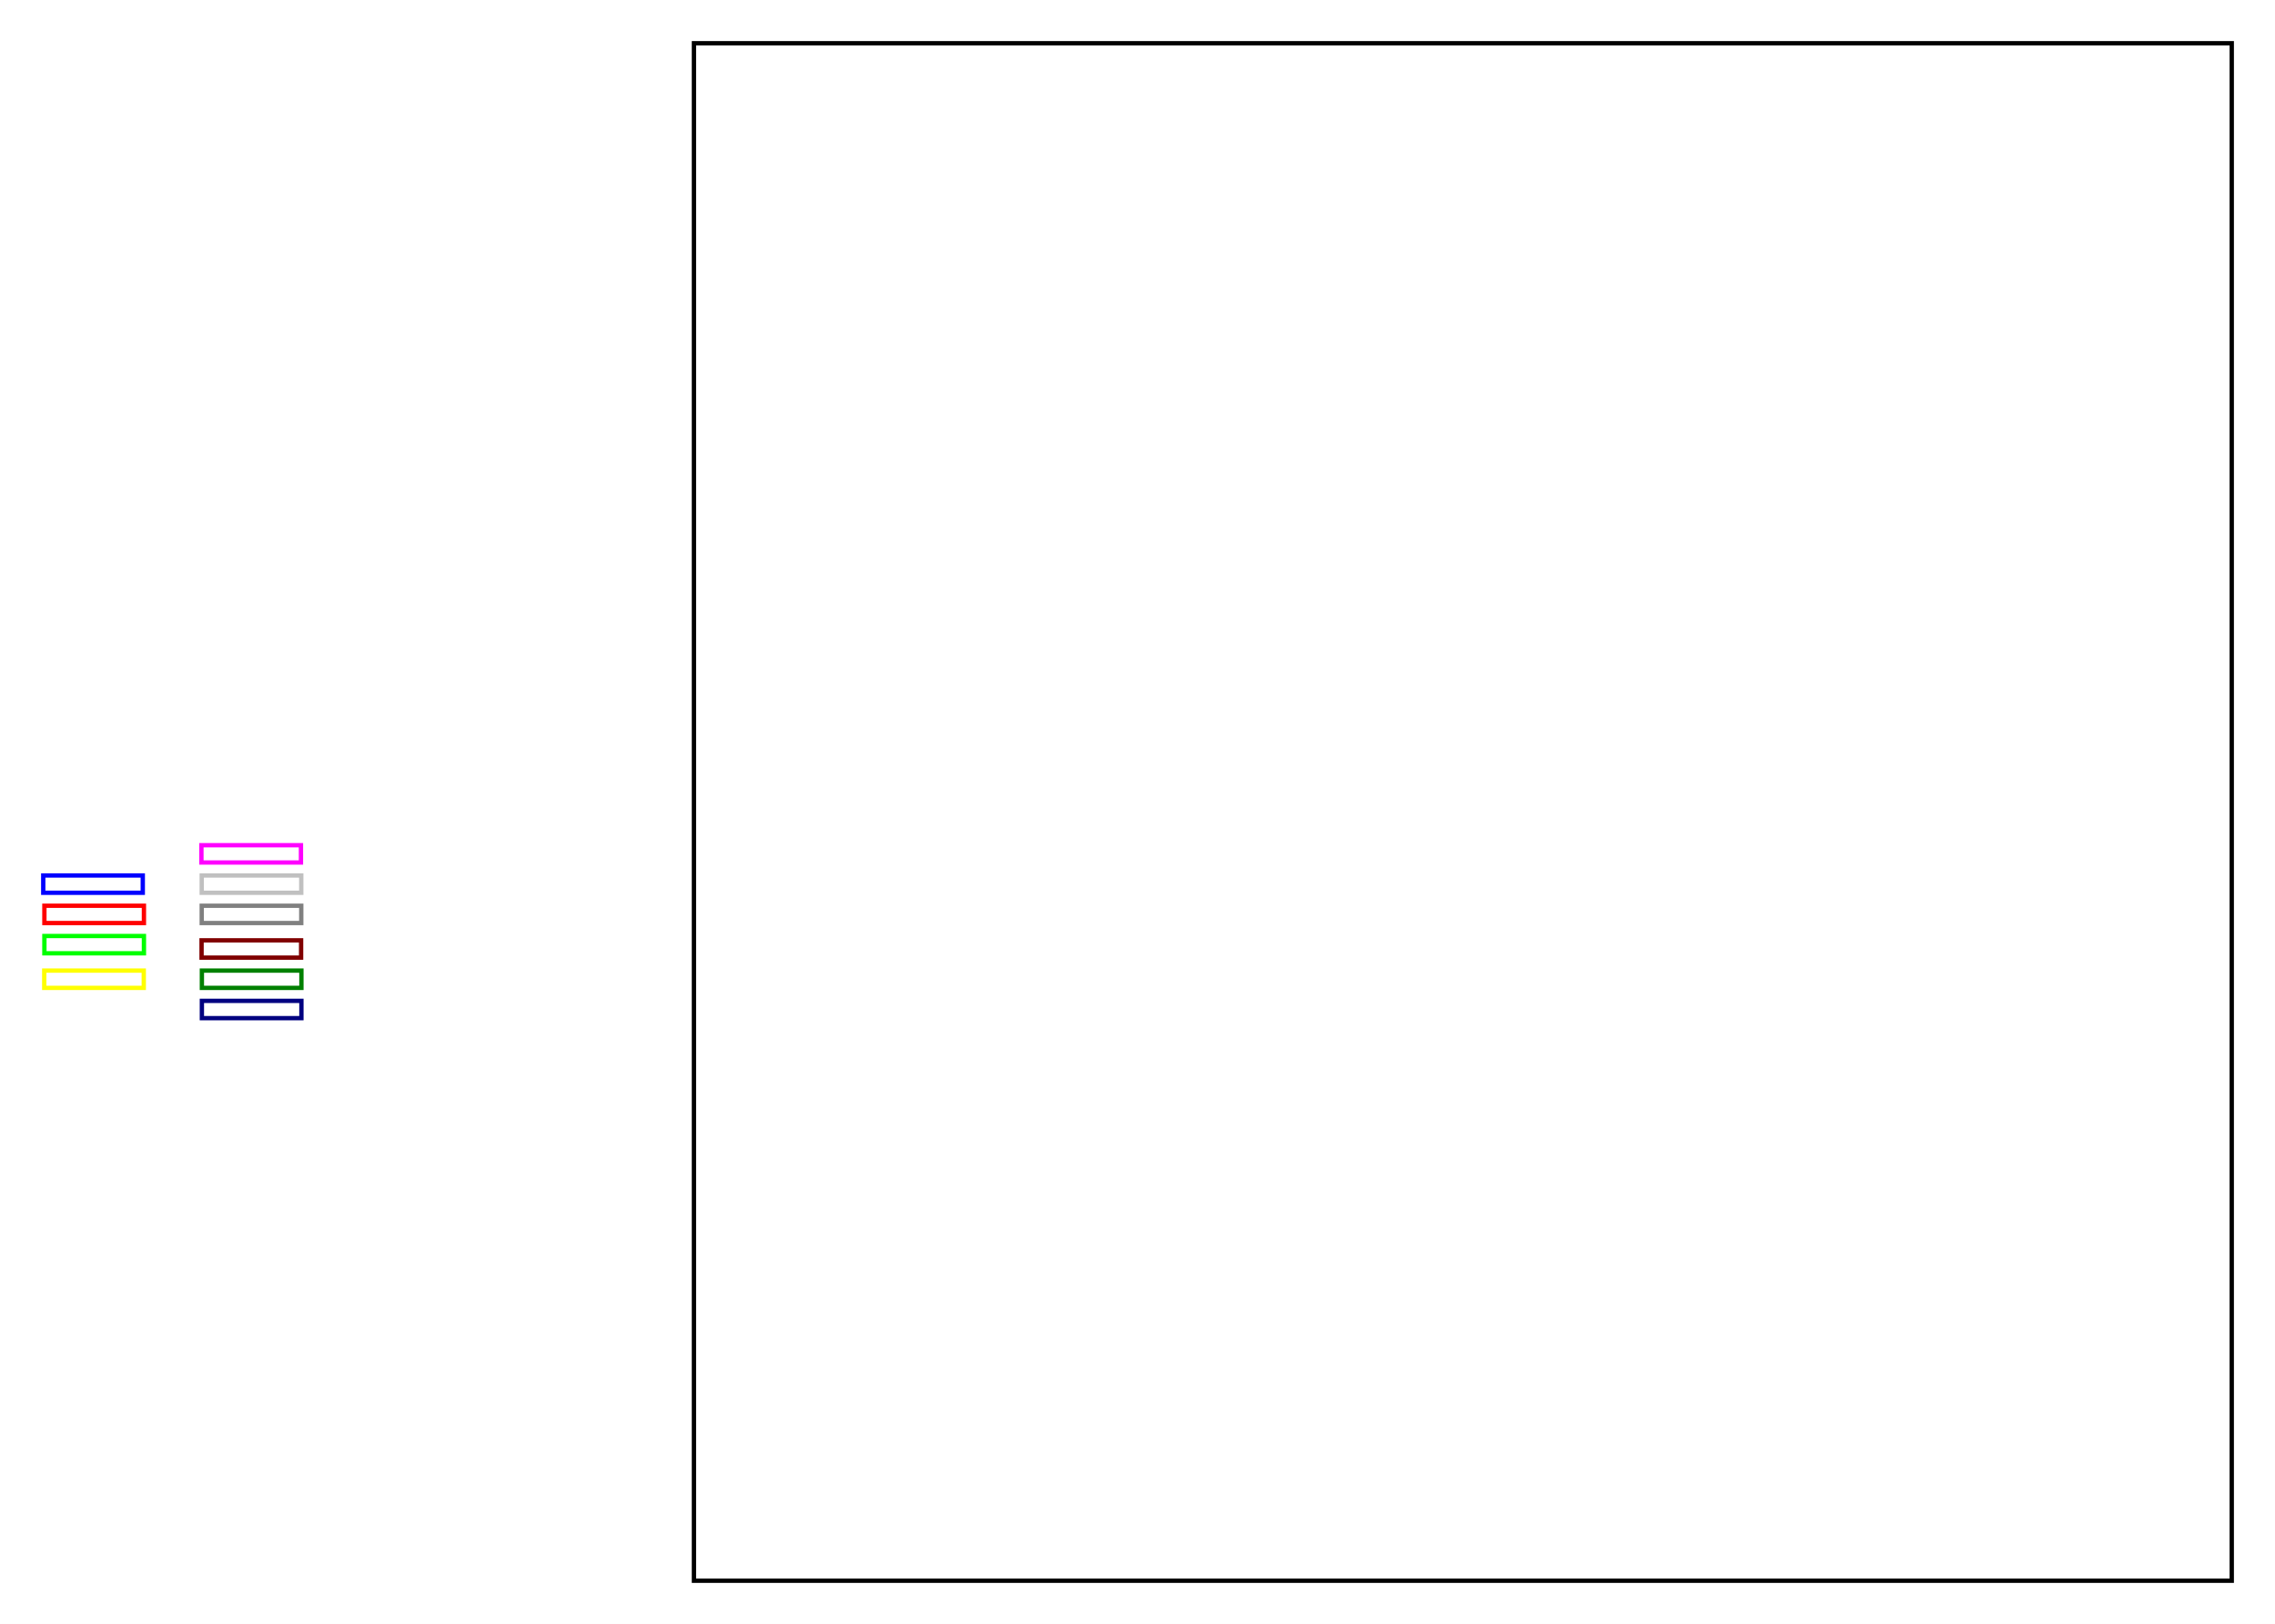
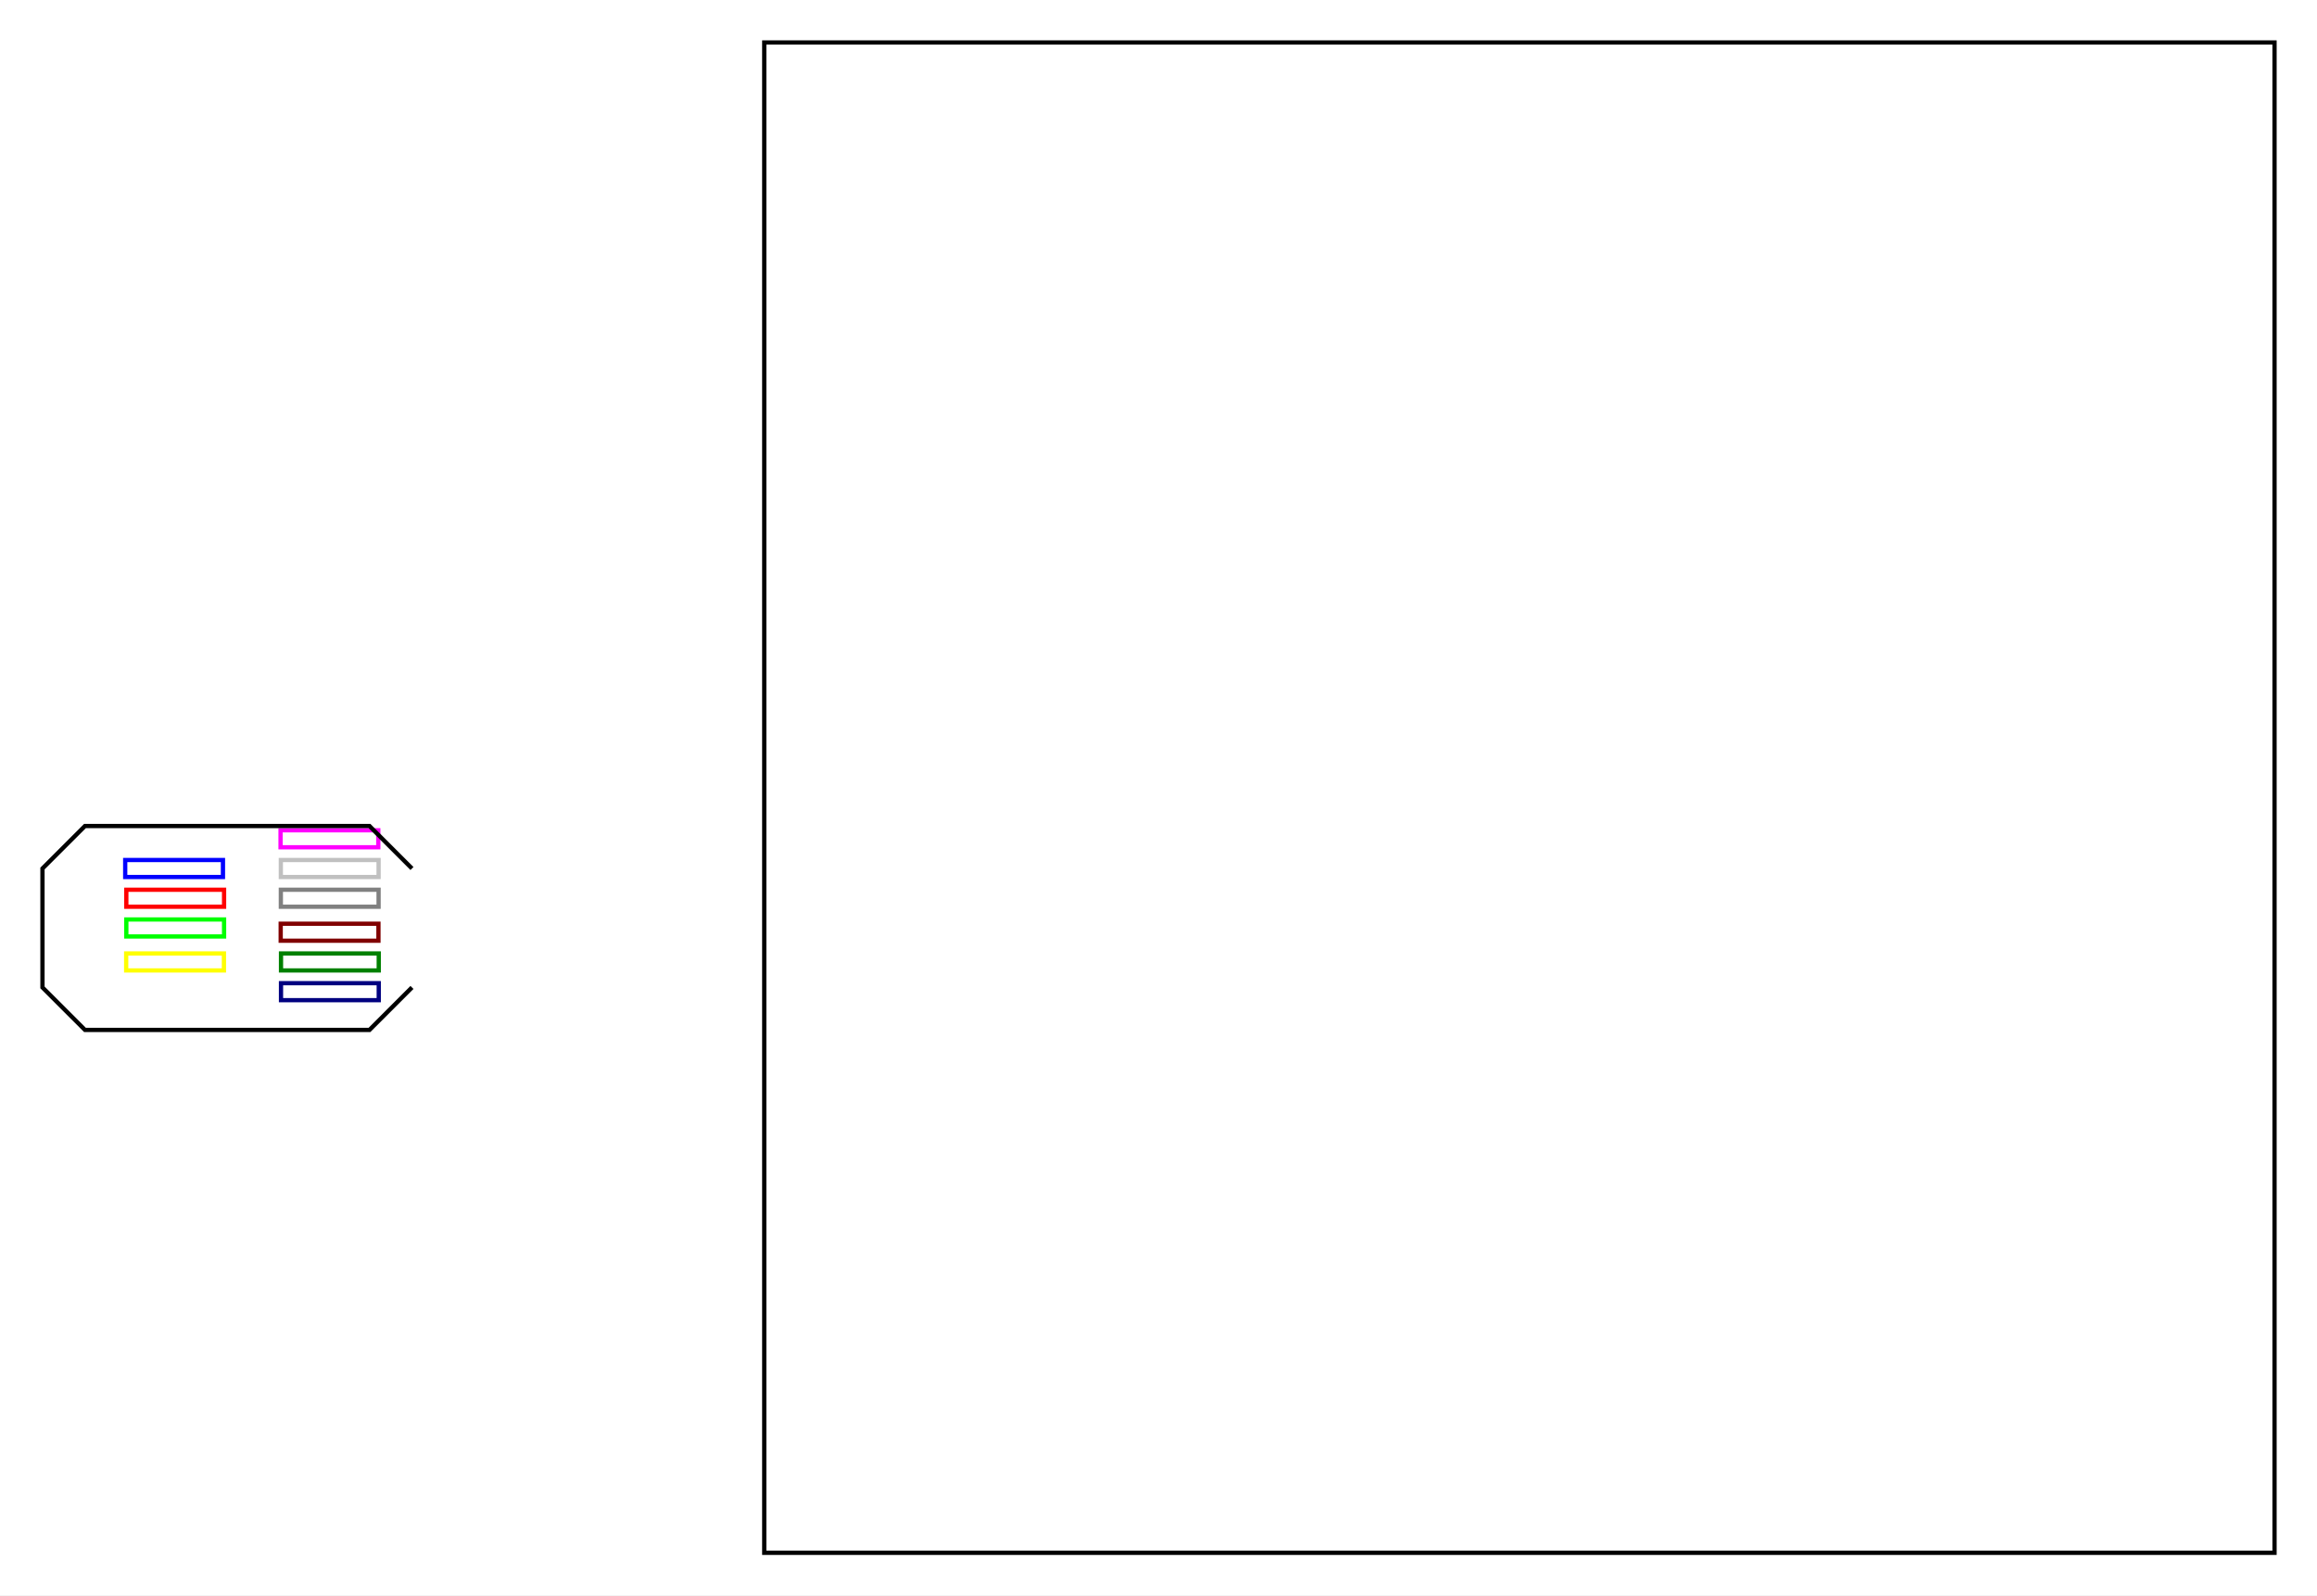
- <svg xmlns="http://www.w3.org/2000/svg" width="526.063" height="375.6" viewBox="19.98 162.885 526.063 375.6" style="background-color: white;">
-   <rect x="19.98" y="162.885" width="526.063" height="375.6" fill="white" />
+ <svg xmlns="http://www.w3.org/2000/svg" width="545.543" height="375.6" viewBox="0.5 162.885 545.543 375.6" style="background-color: white;">
+   <rect x="0.5" y="162.885" width="545.543" height="375.6" fill="white" />
  <g transform="matrix(1 0 0 -1 0 701.3704)">
    <g transform="matrix(1,0,0,1,180.4435,172.8852)">
      <rect x="0" y="0" width="355.6" height="355.6" rx="0" ry="0" fill="none" stroke="black" />
    </g>
    <g transform="matrix(1,0,0,1,29.98006,332)">
      <rect x="0" y="0" width="23.016" height="4" rx="0" ry="0" fill="none" stroke="#0000FF" />
    </g>
    <g transform="matrix(1,0,0,1,30.24432,325)">
      <rect x="0" y="0" width="23.016" height="4" rx="0" ry="0" fill="none" stroke="#FF0000" />
    </g>
    <g transform="matrix(1,0,0,1,30.24432,318)">
      <rect x="0" y="0" width="23.016" height="4" rx="0" ry="0" fill="none" stroke="#00FF00" />
    </g>
    <g transform="matrix(1,0,0,1,30.20859,310)">
      <rect x="0" y="0" width="23.016" height="4" rx="0" ry="0" fill="none" stroke="#FFFF00" />
    </g>
    <g transform="matrix(1,0,0,1,66.55466,339)">
      <rect x="0" y="0" width="23.016" height="4" rx="0" ry="0" fill="none" stroke="#FF00FF" />
    </g>
    <g transform="matrix(1,0,0,1,66.62608,332)">
      <rect x="0" y="0" width="23.016" height="4" rx="0" ry="0" fill="none" stroke="#C0C0C0" />
    </g>
    <g transform="matrix(1,0,0,1,66.62608,325)">
      <rect x="0" y="0" width="23.016" height="4" rx="0" ry="0" fill="none" stroke="#808080" />
    </g>
    <g transform="matrix(1,0,0,1,66.59036,317)">
      <rect x="0" y="0" width="23.016" height="4" rx="0" ry="0" fill="none" stroke="#800000" />
    </g>
    <g transform="matrix(1,0,0,1,66.66182,310)">
      <rect x="0" y="0" width="23.016" height="4" rx="0" ry="0" fill="none" stroke="#008000" />
    </g>
    <g transform="matrix(1,0,0,1,66.66182,303)">
      <rect x="0" y="0" width="23.016" height="4" rx="0" ry="0" fill="none" stroke="#000080" />
    </g>
    <g transform="matrix(1,0,0,1,47.71024,326.1158)">
      <text x="0" y="0" fill="#FF00FF" />
    </g>
    <g transform="matrix(1,0,0,1,47.70291,333.046)">
      <text x="0" y="0" fill="#FF00FF" />
    </g>
    <g transform="matrix(1,0,0,1,47.70291,319.0928)">
      <text x="0" y="0" fill="#FF00FF" />
    </g>
    <g transform="matrix(1,0,0,1,47.6658,311.0928)">
      <text x="0" y="0" fill="#FF00FF" />
    </g>
    <g transform="matrix(1,0,0,1,85.48462,340.046)">
      <text x="0" y="0" fill="#FF00FF" />
    </g>
    <g transform="matrix(1,0,0,1,85.55606,333.046)">
      <text x="0" y="0" fill="#C0C0C0" />
    </g>
    <g transform="matrix(1,0,0,1,85.55606,326.046)">
      <text x="0" y="0" fill="#808080" />
    </g>
    <g transform="matrix(1,0,0,1,85.52034,318.046)">
      <text x="0" y="0" fill="#800000" />
    </g>
    <g transform="matrix(1,0,0,1,85.59178,311.046)">
      <text x="0" y="0" fill="#008000" />
    </g>
    <g transform="matrix(1,0,0,1,85.59178,304.046)">
      <text x="0" y="0" fill="#000080" />
    </g>
    <g transform="matrix(1,0,0,1,54,320)">
-       <path d="" fill="none" stroke="#000000" />
+       <path d="M 43.5 -14 L 33.5 -24 L -33.5 -24 L -43.5 -14 L -43.5 14 L -33.5 24 L 33.5 24 L 43.5 14" fill="none" stroke="#000000" />
    </g>
  </g>
</svg>
